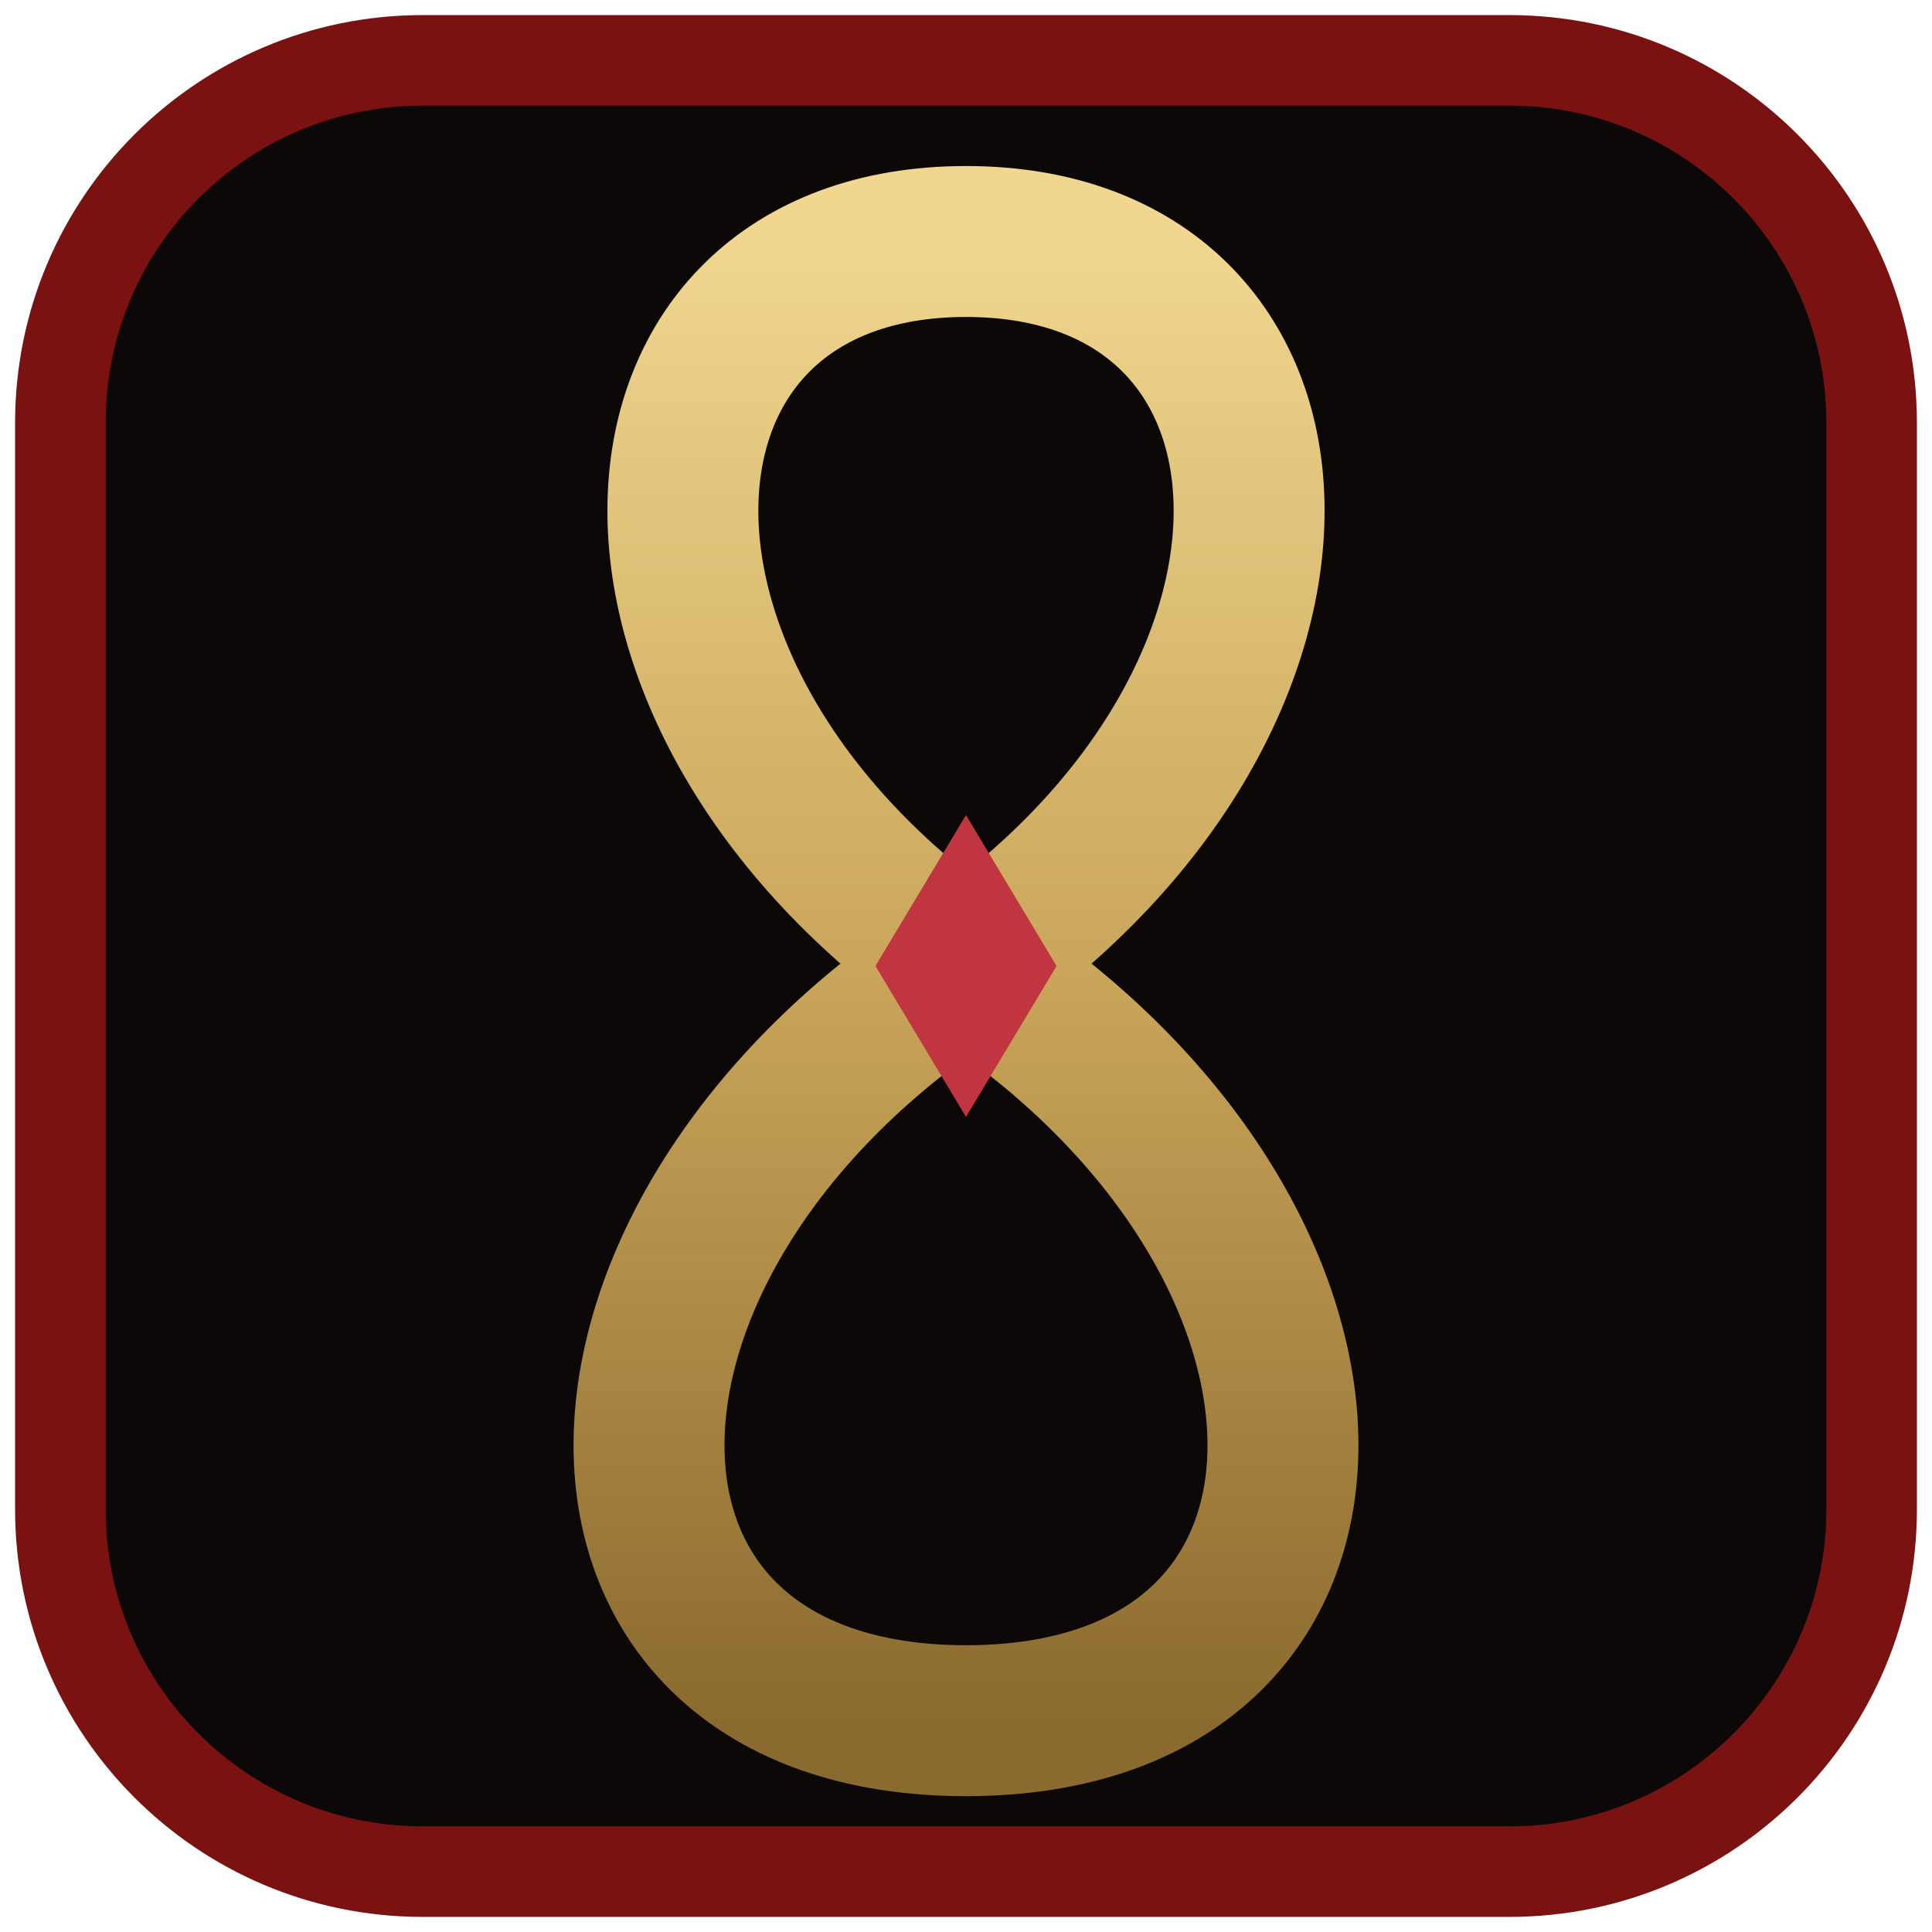
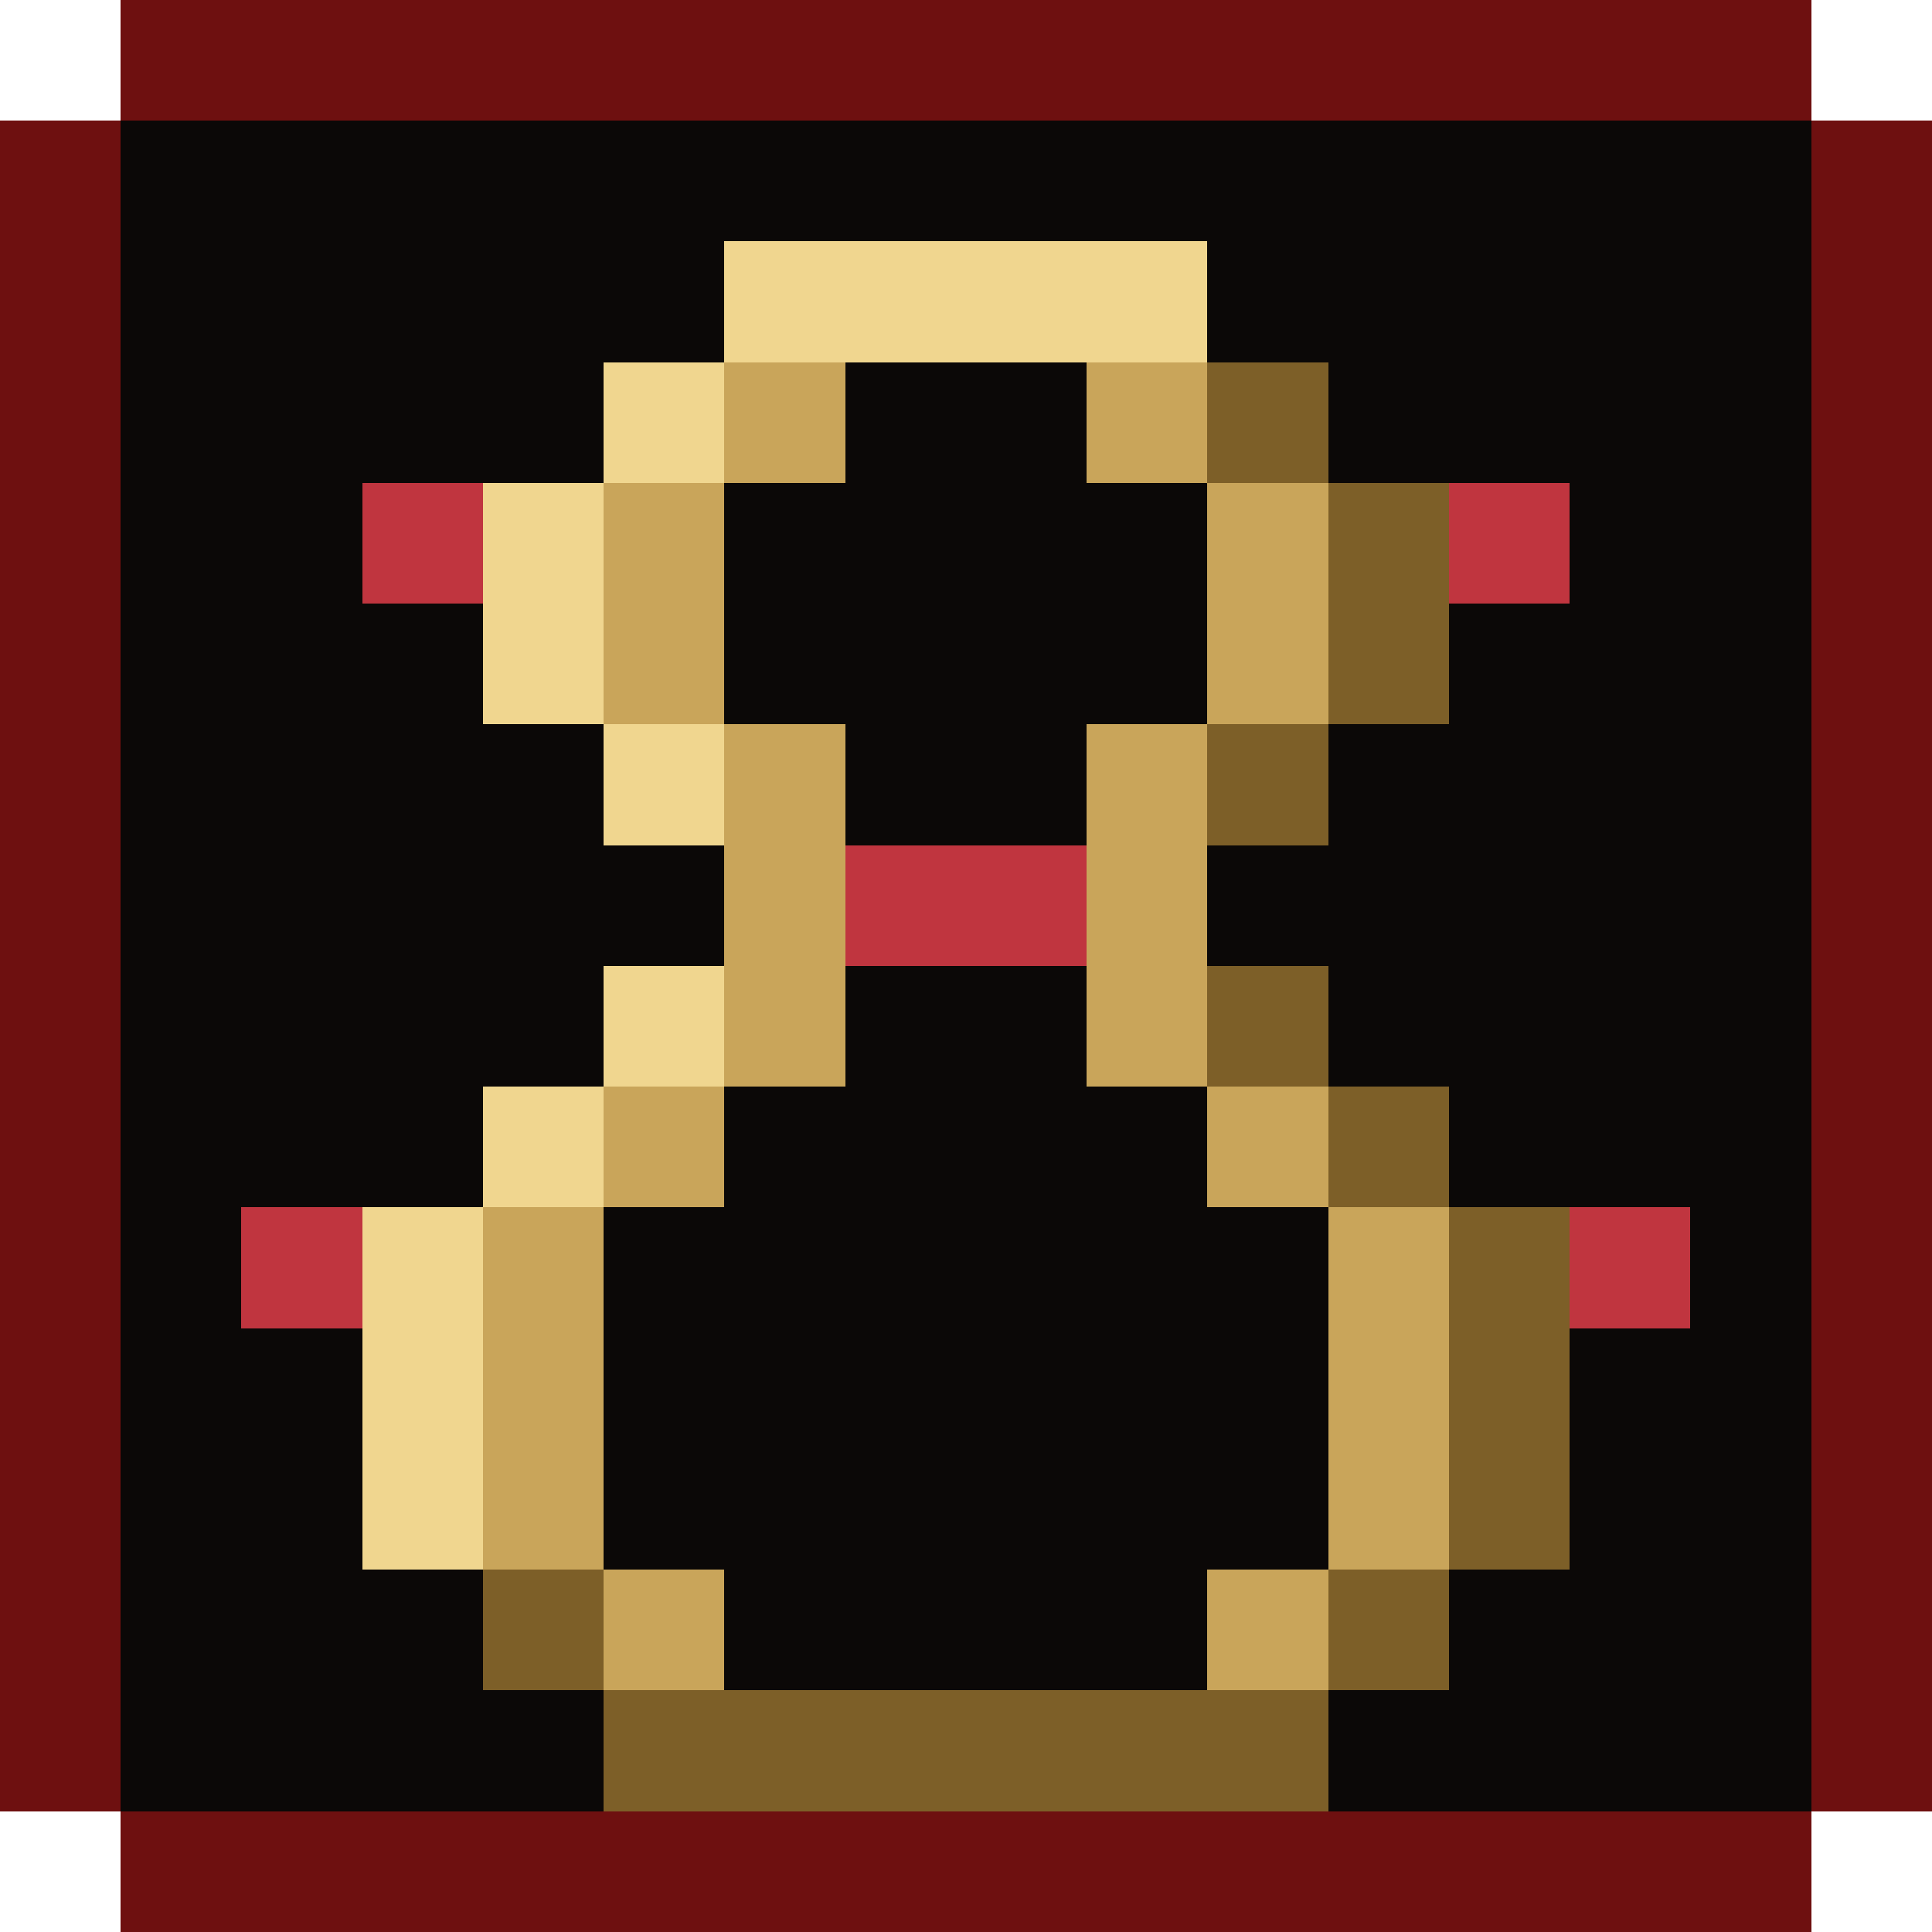
- <svg xmlns="http://www.w3.org/2000/svg" viewBox="0 0 64 64">
-   <defs>
-     <linearGradient id="gold" x1="0" y1="0" x2="0" y2="1">
-       <stop offset="0" stop-color="#f0d68f" />
-       <stop offset="0.5" stop-color="#c9a55a" />
-       <stop offset="1" stop-color="#8a6a2e" />
-     </linearGradient>
-   </defs>
-   <rect x="2" y="2" width="60" height="60" rx="12" fill="#0b0807" stroke="#7a1212" stroke-width="3" />
-   <path d="M32 32 C45 23 44 8 32 8 C20 8 19 23 32 32 C46 41 46 57 32 57 C18 57 18 41 32 32 Z" fill="none" stroke="url(#gold)" stroke-width="5" stroke-linejoin="round" />
-   <path d="M32 27 L35 32 L32 37 L29 32 Z" fill="#c0353f" />
+ <svg xmlns="http://www.w3.org/2000/svg" viewBox="0 0 16 16" shape-rendering="crispEdges">
+   <rect x="1" y="1" width="14" height="14" fill="#0b0807" />
+   <path fill="#f0d68f" d="M6 2h1v1h-1zM7 2h1v1h-1zM8 2h1v1h-1zM9 2h1v1h-1zM5 3h1v1h-1zM4 4h1v1h-1zM4 5h1v1h-1zM5 6h1v1h-1zM5 8h1v1h-1zM4 9h1v1h-1zM3 10h1v1h-1zM3 11h1v1h-1zM3 12h1v1h-1z" />
+   <path fill="#c9a55a" d="M6 3h1v1h-1zM9 3h1v1h-1zM5 4h1v1h-1zM10 4h1v1h-1zM5 5h1v1h-1zM10 5h1v1h-1zM6 6h1v1h-1zM9 6h1v1h-1zM6 7h1v1h-1zM9 7h1v1h-1zM6 8h1v1h-1zM9 8h1v1h-1zM5 9h1v1h-1zM10 9h1v1h-1zM4 10h1v1h-1zM11 10h1v1h-1zM4 11h1v1h-1zM11 11h1v1h-1zM4 12h1v1h-1zM11 12h1v1h-1zM5 13h1v1h-1zM10 13h1v1h-1z" />
+   <path fill="#7d5f28" d="M10 3h1v1h-1zM11 4h1v1h-1zM11 5h1v1h-1zM10 6h1v1h-1zM10 8h1v1h-1zM11 9h1v1h-1zM12 10h1v1h-1zM12 11h1v1h-1zM12 12h1v1h-1zM4 13h1v1h-1zM11 13h1v1h-1zM5 14h1v1h-1zM6 14h1v1h-1zM7 14h1v1h-1zM8 14h1v1h-1zM9 14h1v1h-1zM10 14h1v1h-1z" />
+   <path fill="#c0353f" d="M3 4h1v1h-1zM12 4h1v1h-1zM7 7h1v1h-1zM8 7h1v1h-1zM2 10h1v1h-1zM13 10h1v1h-1z" />
+   <path fill="#6e1010" d="M1 0h1v1h-1zM2 0h1v1h-1zM3 0h1v1h-1zM4 0h1v1h-1zM5 0h1v1h-1zM6 0h1v1h-1zM7 0h1v1h-1zM8 0h1v1h-1zM9 0h1v1h-1zM10 0h1v1h-1zM11 0h1v1h-1zM12 0h1v1h-1zM13 0h1v1h-1zM14 0h1v1h-1zM0 1h1v1h-1zM15 1h1v1h-1zM0 2h1v1h-1zM15 2h1v1h-1zM0 3h1v1h-1zM15 3h1v1h-1zM0 4h1v1h-1zM15 4h1v1h-1zM0 5h1v1h-1zM15 5h1v1h-1zM0 6h1v1h-1zM15 6h1v1h-1zM0 7h1v1h-1zM15 7h1v1h-1zM0 8h1v1h-1zM15 8h1v1h-1zM0 9h1v1h-1zM15 9h1v1h-1zM0 10h1v1h-1zM15 10h1v1h-1zM0 11h1v1h-1zM15 11h1v1h-1zM0 12h1v1h-1zM15 12h1v1h-1zM0 13h1v1h-1zM15 13h1v1h-1zM0 14h1v1h-1zM15 14h1v1h-1zM1 15h1v1h-1zM2 15h1v1h-1zM3 15h1v1h-1zM4 15h1v1h-1zM5 15h1v1h-1zM6 15h1v1h-1zM7 15h1v1h-1zM8 15h1v1h-1zM9 15h1v1h-1zM10 15h1v1h-1zM11 15h1v1h-1zM12 15h1v1h-1zM13 15h1v1h-1zM14 15h1v1h-1z" />
</svg>
